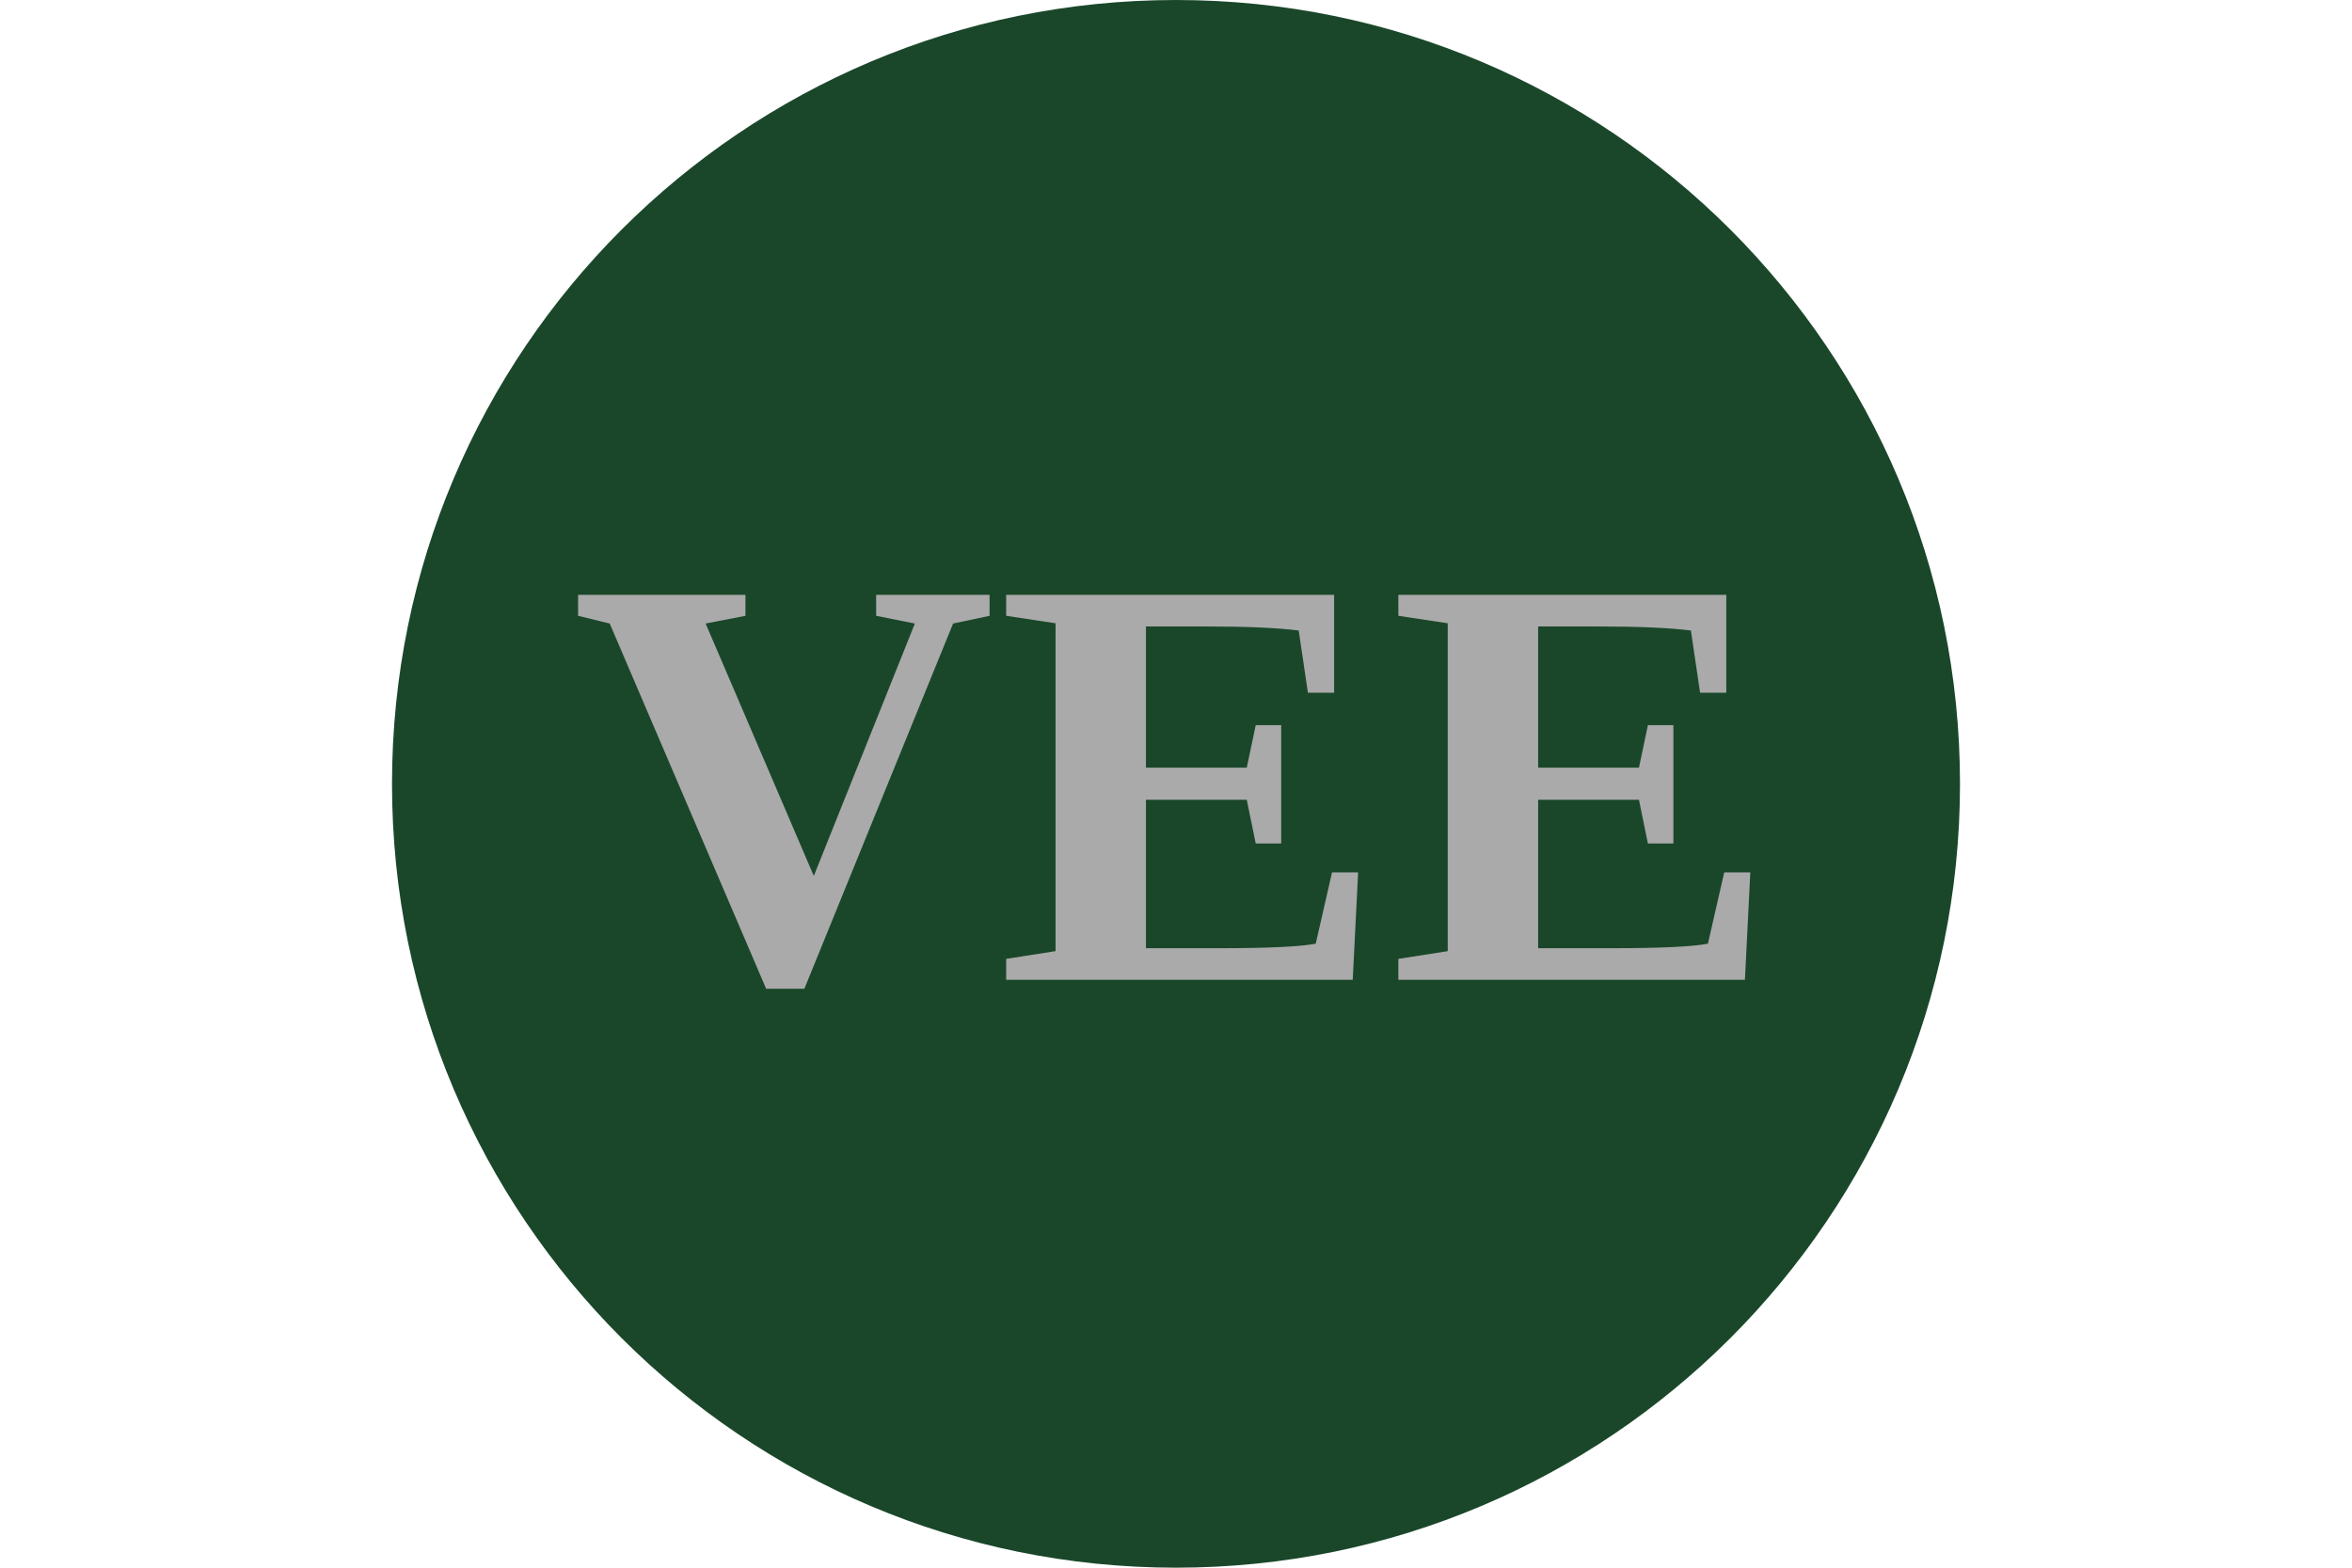
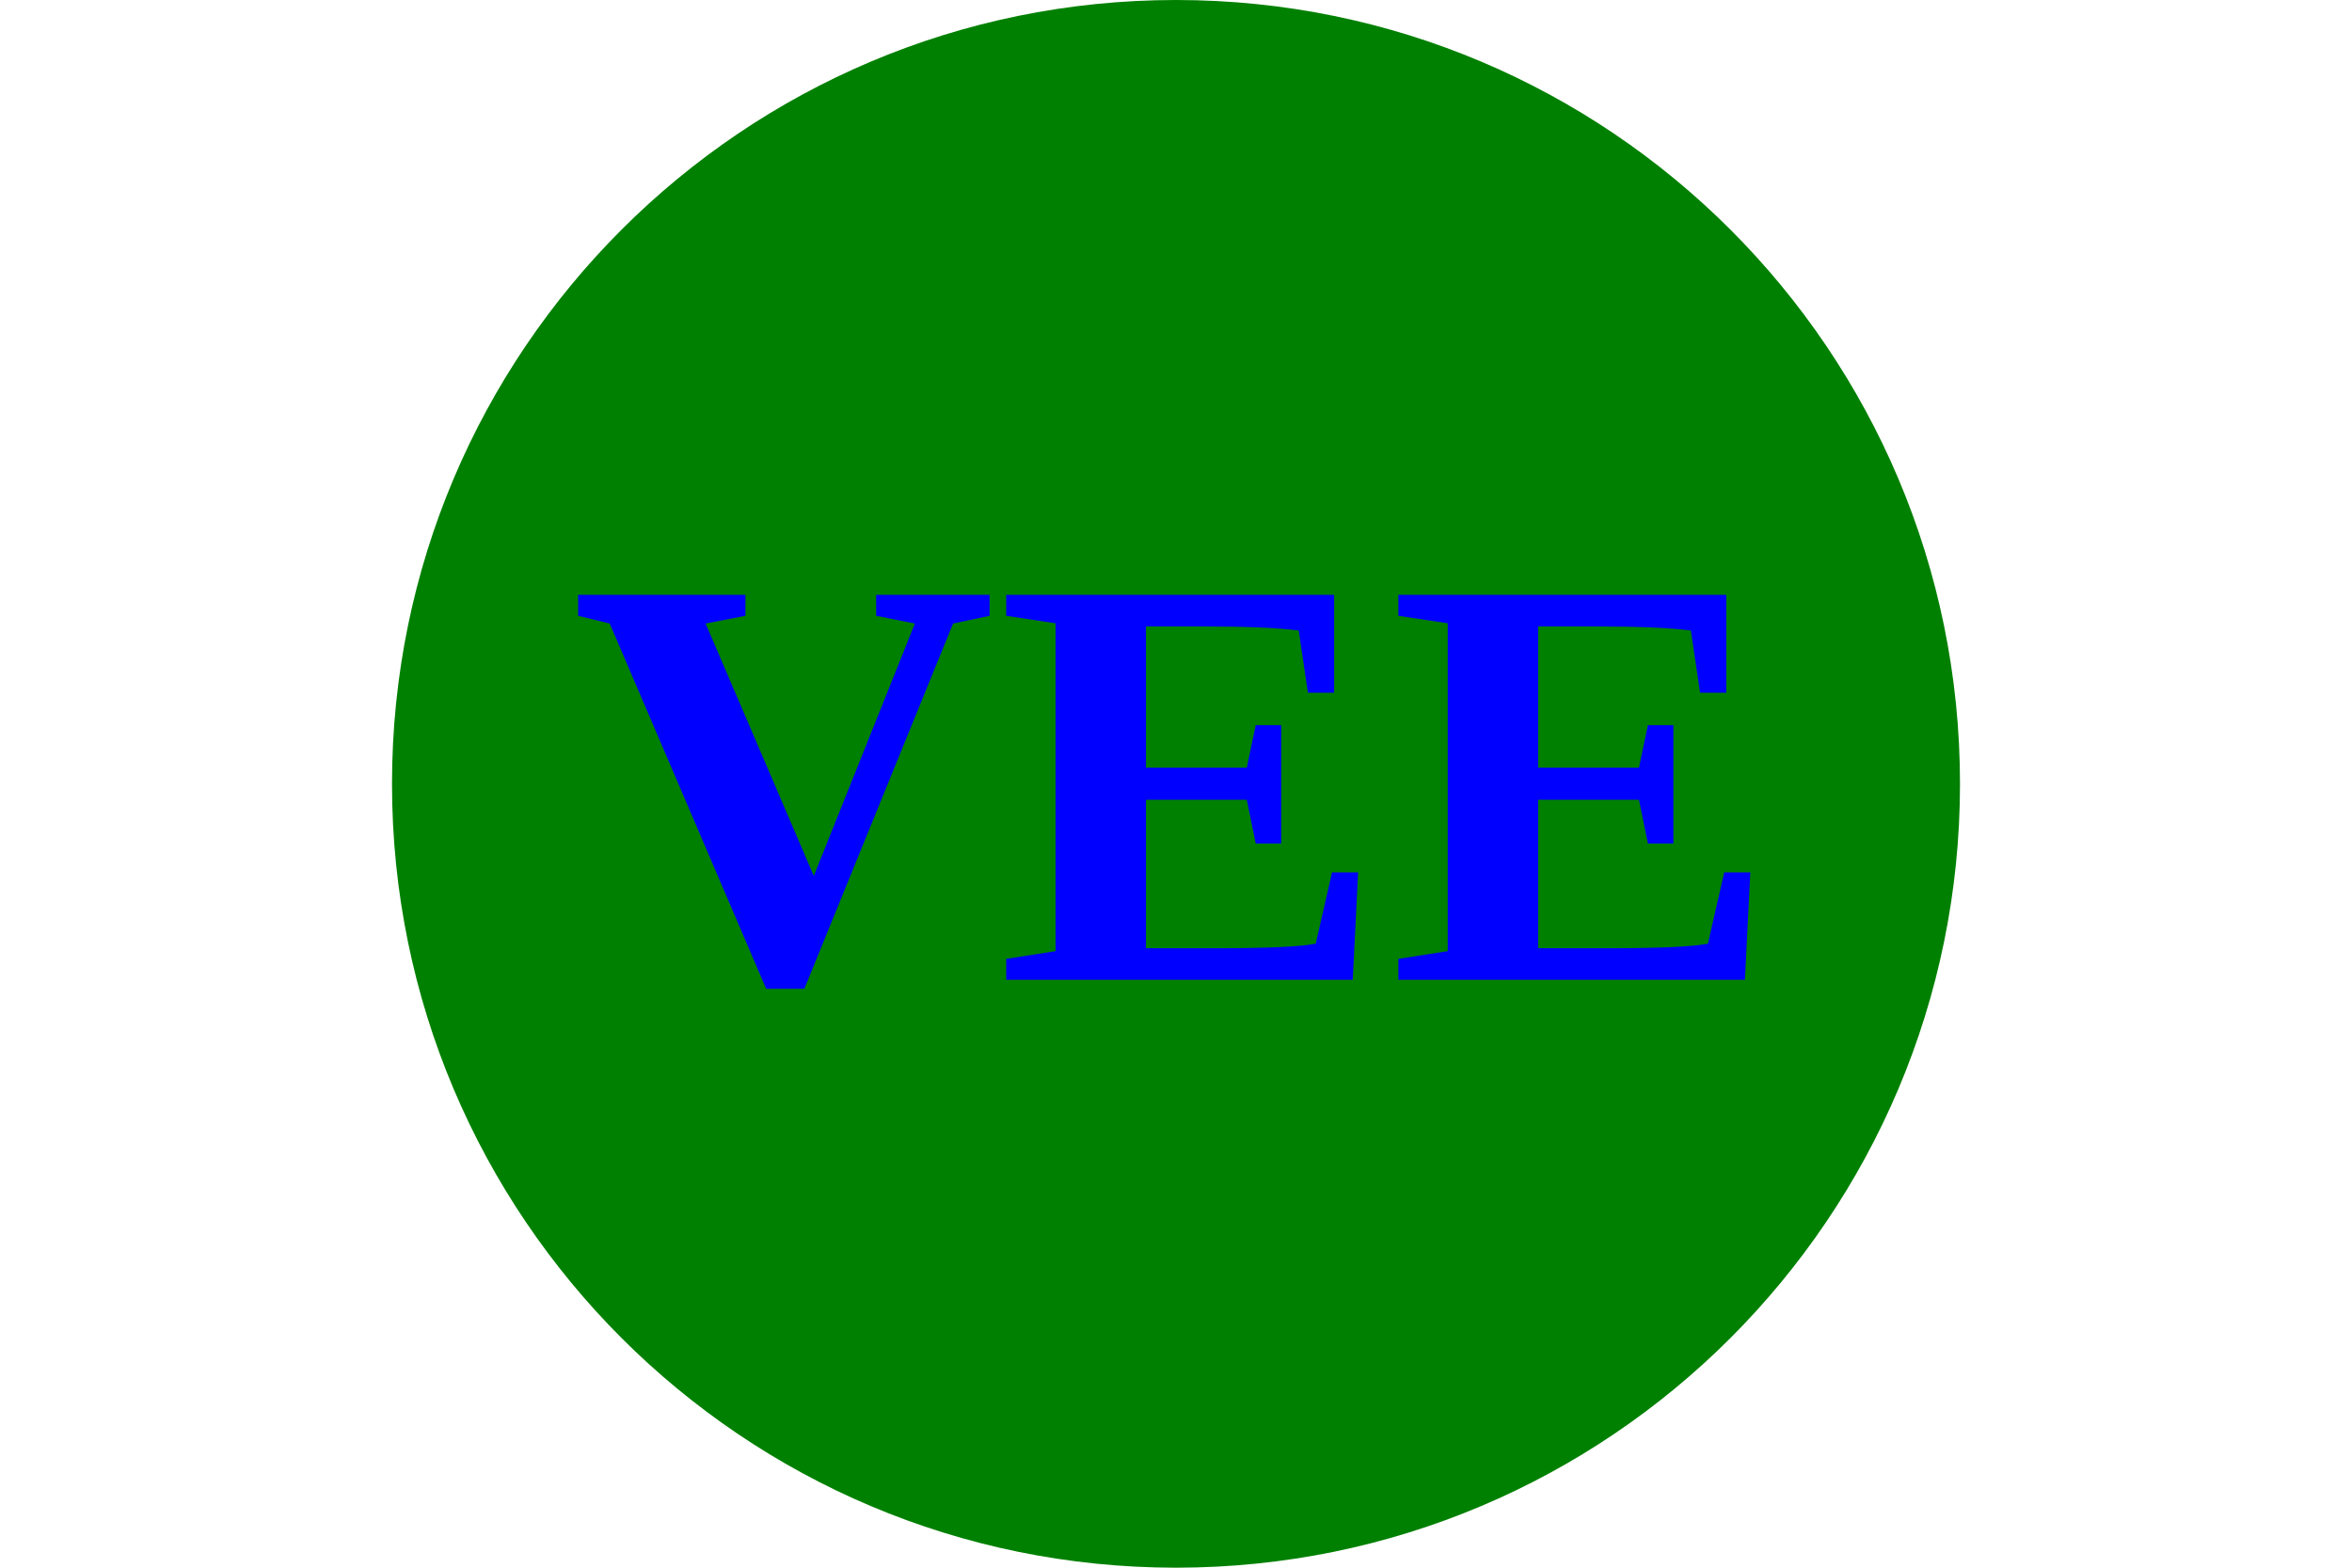
<svg xmlns="http://www.w3.org/2000/svg" width="300" height="200" version="1.1">
-   <circle cx="150" cy="100" r="100" style="fill:#1A472A" />
-   <text x="150" y="125" text-anchor="middle" style="font-size:75px;font-weight:bold;fill:#AAAAAA">VEE</text>
+   <circle cx="150" cy="100" r="100" style="fill:green" />
+   <text x="150" y="125" text-anchor="middle" style="font-size:75px;font-weight:bold;fill:blue">VEE</text>
</svg>
